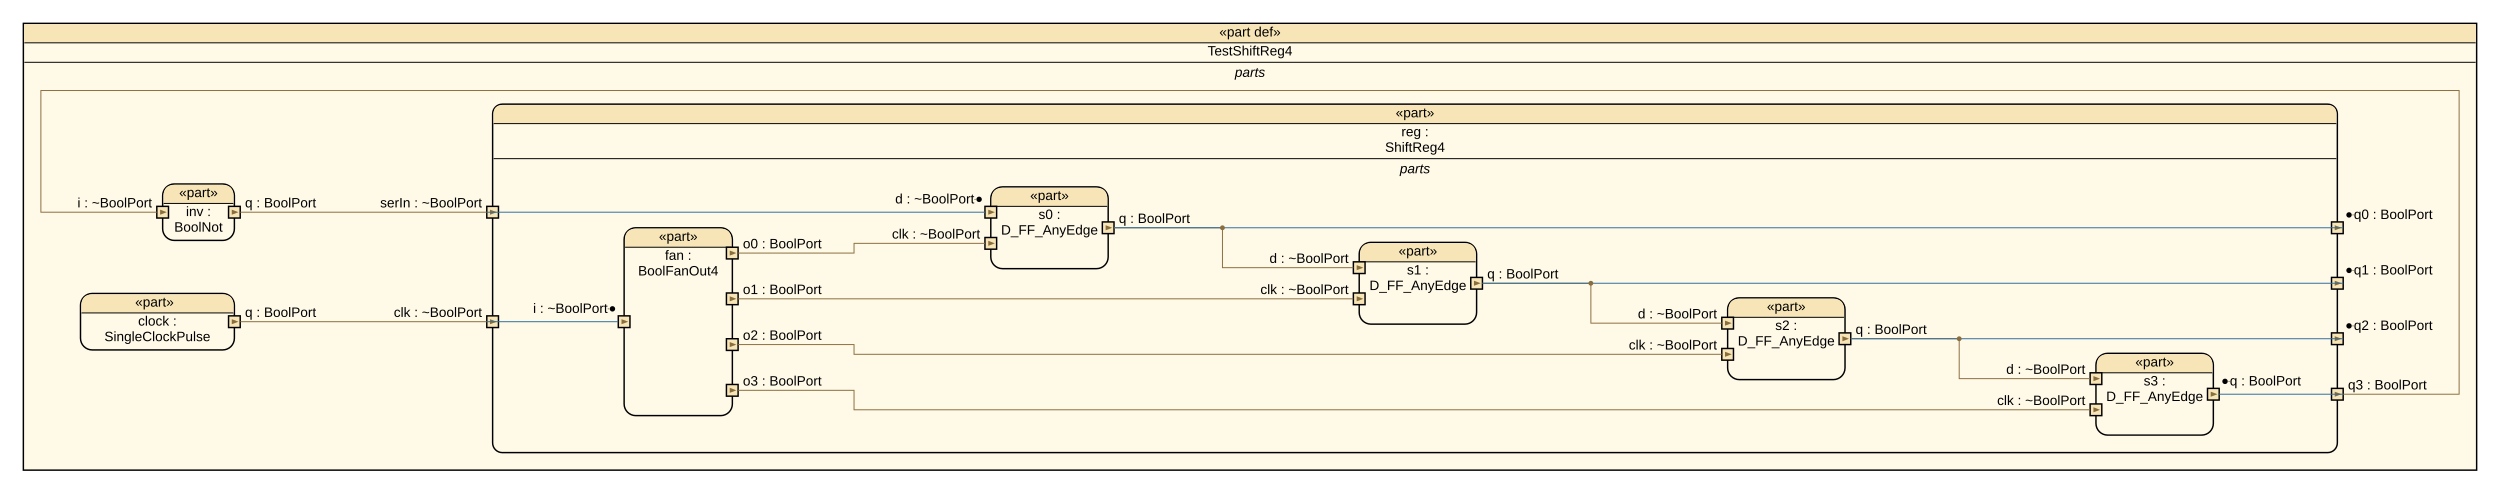
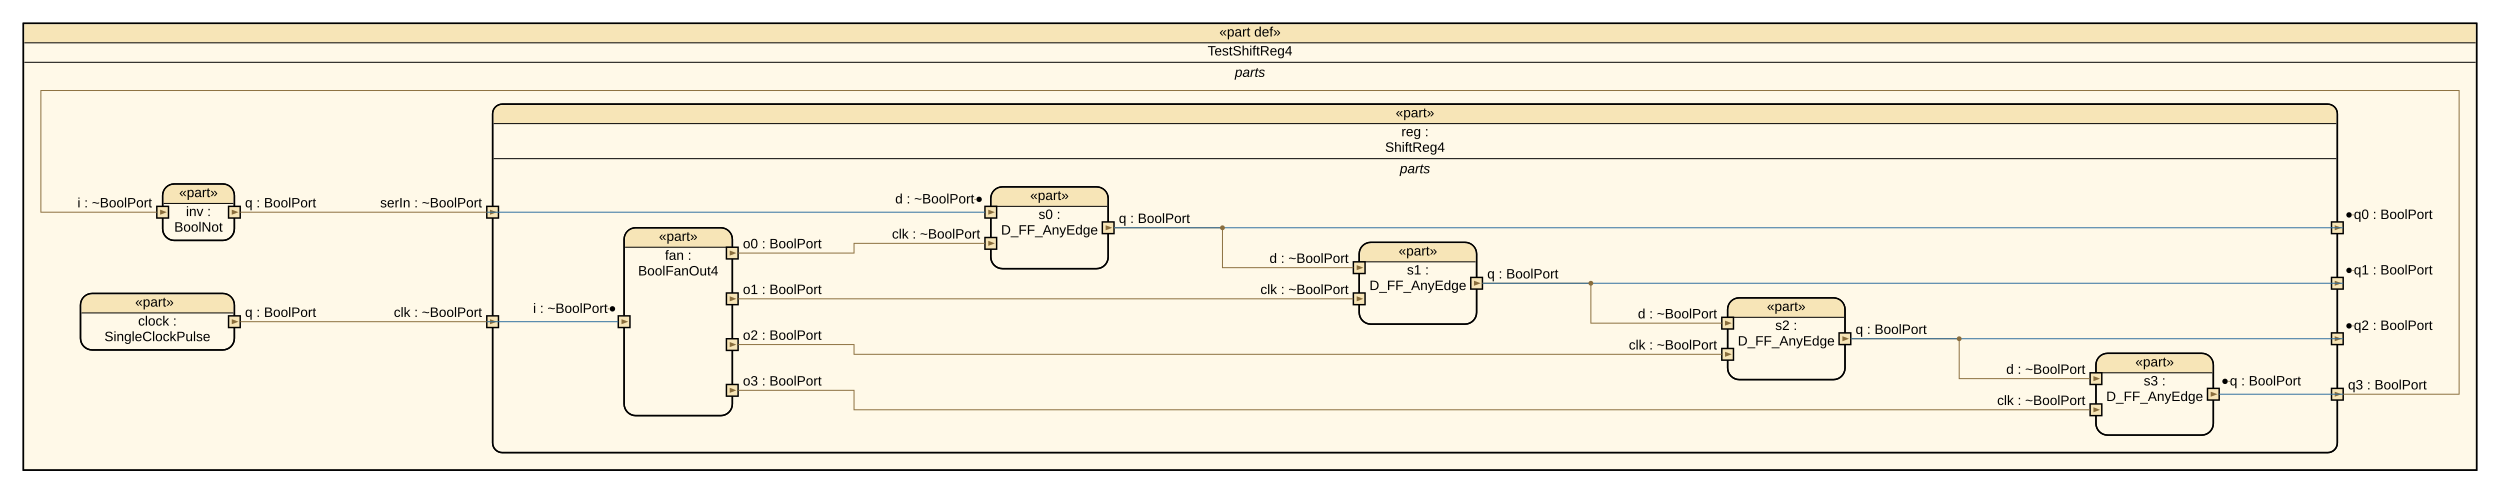
<svg xmlns="http://www.w3.org/2000/svg" width="2568.4" height="507.0" viewBox="-8.0 -8.0 2568.4 507.0">
  <defs>
    <marker id="arrow" markerUnits="userSpaceOnUse" markerWidth="8.0" markerHeight="6.0" refX="7.0" refY="3.0" orient="auto">
      <path d="M0,0 L8.0,3.0 L0,6.0 Z" fill="#8a6e3d" />
    </marker>
  </defs>
  <rect x="16.0" y="16.0" width="2520.4" height="459.0" rx="0.0" ry="0.0" fill="#fff9e8" stroke="#000" stroke-width="1.5" />
  <path d="M17.0,36.0 L17.0,17.0 Q17.0,17.0 17.0,17.0 L2535.4,17.0 Q2535.4,17.0 2535.4,17.0 L2535.4,36.0 Z" fill="#f7e5b7" />
  <text x="1276.2" y="29.5" text-anchor="middle" font-family="Arial, sans-serif" font-size="14">«part def»</text>
  <line x1="17.0" y1="36.0" x2="2535.4" y2="36.0" stroke="#000" stroke-width="1" />
  <text x="1276.2" y="49.0" text-anchor="middle" font-family="Arial, sans-serif" font-size="14">TestShiftReg4</text>
  <line x1="17.0" y1="56.0" x2="2535.4" y2="56.0" stroke="#000" stroke-width="1" />
+   <rect x="16.0" y="16.0" width="2520.4" height="459.0" rx="0.0" ry="0.0" fill="none" stroke="#000" stroke-width="1.5" />
  <text x="1276.2" y="71.0" text-anchor="middle" font-family="Arial, sans-serif" font-size="14" font-style="italic">parts</text>
  <rect x="74.7" y="293.5" width="158.1" height="58.0" rx="12.0" ry="12.0" fill="#fff9e8" stroke="#000" stroke-width="1.5" />
  <path d="M75.7,313.5 L75.7,305.5 Q75.7,294.5 86.7,294.5 L220.8,294.5 Q231.8,294.5 231.8,305.5 L231.8,313.5 Z" fill="#f7e5b7" />
  <text x="150.7" y="307.0" text-anchor="middle" font-family="Arial, sans-serif" font-size="14">«part»</text>
  <line x1="75.7" y1="313.5" x2="231.8" y2="313.5" stroke="#000" stroke-width="1" />
  <text x="153.7" y="326.5" text-anchor="middle" font-family="Arial, sans-serif" font-size="14">clock :</text>
  <text x="153.7" y="342.5" text-anchor="middle" font-family="Arial, sans-serif" font-size="14">SingleClockPulse</text>
+   <rect x="74.7" y="293.5" width="158.1" height="58.0" rx="12.0" ry="12.0" fill="none" stroke="#000" stroke-width="1.5" />
  <rect x="226.8" y="316.5" width="12.0" height="12.0" rx="0.0" ry="0.0" fill="#f7e5b7" stroke="#000" stroke-width="1.5" />
  <polygon points="237.0,322.5 230.1,325.1 230.1,319.9" fill="#8a6e3d" />
  <rect x="498.1" y="99.0" width="1895.2" height="358.0" rx="10.0" ry="10.0" fill="#fff9e8" stroke="#000" stroke-width="1.5" />
  <path d="M499.1,119.0 L499.1,109.0 Q499.1,100.0 508.1,100.0 L2383.3,100.0 Q2392.3,100.0 2392.3,109.0 L2392.3,119.0 Z" fill="#f7e5b7" />
  <text x="1445.7" y="112.5" text-anchor="middle" font-family="Arial, sans-serif" font-size="14">«part»</text>
  <line x1="499.1" y1="119.0" x2="2392.3" y2="119.0" stroke="#000" stroke-width="1" />
  <text x="1445.7" y="132.0" text-anchor="middle" font-family="Arial, sans-serif" font-size="14">reg :</text>
  <text x="1445.7" y="148.0" text-anchor="middle" font-family="Arial, sans-serif" font-size="14">ShiftReg4</text>
  <line x1="499.1" y1="155.0" x2="2392.3" y2="155.0" stroke="#000" stroke-width="1" />
+   <rect x="498.1" y="99.0" width="1895.2" height="358.0" rx="10.0" ry="10.0" fill="none" stroke="#000" stroke-width="1.5" />
  <text x="1445.7" y="170.0" text-anchor="middle" font-family="Arial, sans-serif" font-size="14" font-style="italic">parts</text>
  <rect x="492.1" y="204.0" width="12.0" height="12.0" rx="0.0" ry="0.0" fill="#f7e5b7" stroke="#000" stroke-width="1.5" />
  <polygon points="502.3,210.0 495.4,212.6 495.4,207.4" fill="#8a6e3d" />
  <rect x="492.1" y="316.5" width="12.0" height="12.0" rx="0.0" ry="0.0" fill="#f7e5b7" stroke="#000" stroke-width="1.5" />
  <polygon points="502.3,322.5 495.4,325.1 495.4,319.9" fill="#8a6e3d" />
  <rect x="2387.3" y="220.0" width="12.0" height="12.0" rx="0.0" ry="0.0" fill="#f7e5b7" stroke="#000" stroke-width="1.5" />
  <polygon points="2397.5,226.0 2390.6,228.6 2390.6,223.4" fill="#8a6e3d" />
  <rect x="2387.3" y="277.0" width="12.0" height="12.0" rx="0.0" ry="0.0" fill="#f7e5b7" stroke="#000" stroke-width="1.5" />
  <polygon points="2397.5,283.0 2390.6,285.6 2390.6,280.4" fill="#8a6e3d" />
  <rect x="2387.3" y="334.0" width="12.0" height="12.0" rx="0.0" ry="0.0" fill="#f7e5b7" stroke="#000" stroke-width="1.5" />
  <polygon points="2397.5,340.0 2390.6,342.6 2390.6,337.4" fill="#8a6e3d" />
  <rect x="2387.3" y="391.0" width="12.0" height="12.0" rx="0.0" ry="0.0" fill="#f7e5b7" stroke="#000" stroke-width="1.5" />
  <polygon points="2397.5,397.0 2390.6,399.6 2390.6,394.4" fill="#8a6e3d" />
  <rect x="633.2" y="226.0" width="111.2" height="193.0" rx="12.0" ry="12.0" fill="#fff9e8" stroke="#000" stroke-width="1.5" />
  <path d="M634.2,246.0 L634.2,238.0 Q634.2,227.0 645.2,227.0 L732.3,227.0 Q743.3,227.0 743.3,238.0 L743.3,246.0 Z" fill="#f7e5b7" />
  <text x="688.8" y="239.5" text-anchor="middle" font-family="Arial, sans-serif" font-size="14">«part»</text>
  <line x1="634.2" y1="246.0" x2="743.3" y2="246.0" stroke="#000" stroke-width="1" />
  <text x="688.8" y="259.0" text-anchor="middle" font-family="Arial, sans-serif" font-size="14">fan :</text>
  <text x="688.8" y="275.0" text-anchor="middle" font-family="Arial, sans-serif" font-size="14">BoolFanOut4</text>
+   <rect x="633.2" y="226.0" width="111.2" height="193.0" rx="12.0" ry="12.0" fill="none" stroke="#000" stroke-width="1.5" />
  <rect x="627.2" y="316.5" width="12.0" height="12.0" rx="0.0" ry="0.0" fill="#f7e5b7" stroke="#000" stroke-width="1.5" />
  <polygon points="637.4,322.5 630.5,325.1 630.5,319.9" fill="#8a6e3d" />
  <rect x="738.3" y="246.0" width="12.0" height="12.0" rx="0.0" ry="0.0" fill="#f7e5b7" stroke="#000" stroke-width="1.5" />
  <polygon points="748.5,252.0 741.7,254.6 741.7,249.4" fill="#8a6e3d" />
  <rect x="738.3" y="293.0" width="12.0" height="12.0" rx="0.0" ry="0.0" fill="#f7e5b7" stroke="#000" stroke-width="1.5" />
  <polygon points="748.5,299.0 741.7,301.6 741.7,296.4" fill="#8a6e3d" />
  <rect x="738.3" y="340.0" width="12.0" height="12.0" rx="0.0" ry="0.0" fill="#f7e5b7" stroke="#000" stroke-width="1.5" />
  <polygon points="748.5,346.0 741.7,348.6 741.7,343.4" fill="#8a6e3d" />
  <rect x="738.3" y="387.0" width="12.0" height="12.0" rx="0.0" ry="0.0" fill="#f7e5b7" stroke="#000" stroke-width="1.5" />
  <polygon points="748.5,393.0 741.7,395.6 741.7,390.4" fill="#8a6e3d" />
  <rect x="2145.3" y="355.0" width="120.6" height="84.0" rx="12.0" ry="12.0" fill="#fff9e8" stroke="#000" stroke-width="1.5" />
  <path d="M2146.3,375.0 L2146.3,367.0 Q2146.3,356.0 2157.3,356.0 L2253.9,356.0 Q2264.9,356.0 2264.9,367.0 L2264.9,375.0 Z" fill="#f7e5b7" />
  <text x="2205.6" y="368.5" text-anchor="middle" font-family="Arial, sans-serif" font-size="14">«part»</text>
  <line x1="2146.3" y1="375.0" x2="2264.9" y2="375.0" stroke="#000" stroke-width="1" />
  <text x="2205.6" y="388.0" text-anchor="middle" font-family="Arial, sans-serif" font-size="14">s3 :</text>
  <text x="2205.6" y="404.0" text-anchor="middle" font-family="Arial, sans-serif" font-size="14">D_FF_AnyEdge</text>
+   <rect x="2145.3" y="355.0" width="120.6" height="84.0" rx="12.0" ry="12.0" fill="none" stroke="#000" stroke-width="1.5" />
  <rect x="2139.3" y="375.0" width="12.0" height="12.0" rx="0.0" ry="0.0" fill="#f7e5b7" stroke="#000" stroke-width="1.5" />
  <polygon points="2149.5,381.0 2142.7,383.6 2142.7,378.4" fill="#8a6e3d" />
  <rect x="2139.3" y="407.0" width="12.0" height="12.0" rx="0.0" ry="0.0" fill="#f7e5b7" stroke="#000" stroke-width="1.5" />
  <polygon points="2149.5,413.0 2142.7,415.6 2142.7,410.4" fill="#8a6e3d" />
  <rect x="2259.9" y="391.0" width="12.0" height="12.0" rx="0.0" ry="0.0" fill="#f7e5b7" stroke="#000" stroke-width="1.5" />
  <polygon points="2270.1,397.0 2263.2,399.6 2263.2,394.4" fill="#8a6e3d" />
  <rect x="1766.9" y="298.0" width="120.6" height="84.0" rx="12.0" ry="12.0" fill="#fff9e8" stroke="#000" stroke-width="1.5" />
  <path d="M1767.9,318.0 L1767.9,310.0 Q1767.9,299.0 1778.9,299.0 L1875.4,299.0 Q1886.4,299.0 1886.4,310.0 L1886.4,318.0 Z" fill="#f7e5b7" />
  <text x="1827.1" y="311.5" text-anchor="middle" font-family="Arial, sans-serif" font-size="14">«part»</text>
  <line x1="1767.9" y1="318.0" x2="1886.4" y2="318.0" stroke="#000" stroke-width="1" />
  <text x="1827.1" y="331.0" text-anchor="middle" font-family="Arial, sans-serif" font-size="14">s2 :</text>
  <text x="1827.1" y="347.0" text-anchor="middle" font-family="Arial, sans-serif" font-size="14">D_FF_AnyEdge</text>
+   <rect x="1766.9" y="298.0" width="120.6" height="84.0" rx="12.0" ry="12.0" fill="none" stroke="#000" stroke-width="1.5" />
  <rect x="1760.9" y="318.0" width="12.0" height="12.0" rx="0.0" ry="0.0" fill="#f7e5b7" stroke="#000" stroke-width="1.5" />
  <polygon points="1771.1,324.0 1764.2,326.6 1764.2,321.4" fill="#8a6e3d" />
  <rect x="1760.9" y="350.0" width="12.0" height="12.0" rx="0.0" ry="0.0" fill="#f7e5b7" stroke="#000" stroke-width="1.5" />
  <polygon points="1771.1,356.0 1764.2,358.6 1764.2,353.4" fill="#8a6e3d" />
  <rect x="1881.4" y="334.0" width="12.0" height="12.0" rx="0.0" ry="0.0" fill="#f7e5b7" stroke="#000" stroke-width="1.5" />
  <polygon points="1891.6,340.0 1884.8,342.6 1884.8,337.4" fill="#8a6e3d" />
  <rect x="1388.4" y="241.0" width="120.6" height="84.0" rx="12.0" ry="12.0" fill="#fff9e8" stroke="#000" stroke-width="1.5" />
  <path d="M1389.4,261.0 L1389.4,253.0 Q1389.4,242.0 1400.4,242.0 L1497.0,242.0 Q1508.0,242.0 1508.0,253.0 L1508.0,261.0 Z" fill="#f7e5b7" />
  <text x="1448.7" y="254.5" text-anchor="middle" font-family="Arial, sans-serif" font-size="14">«part»</text>
  <line x1="1389.4" y1="261.0" x2="1508.0" y2="261.0" stroke="#000" stroke-width="1" />
  <text x="1448.7" y="274.0" text-anchor="middle" font-family="Arial, sans-serif" font-size="14">s1 :</text>
  <text x="1448.7" y="290.0" text-anchor="middle" font-family="Arial, sans-serif" font-size="14">D_FF_AnyEdge</text>
+   <rect x="1388.4" y="241.0" width="120.6" height="84.0" rx="12.0" ry="12.0" fill="none" stroke="#000" stroke-width="1.5" />
  <rect x="1382.4" y="261.0" width="12.0" height="12.0" rx="0.0" ry="0.0" fill="#f7e5b7" stroke="#000" stroke-width="1.5" />
  <polygon points="1392.6,267.0 1385.8,269.6 1385.8,264.4" fill="#8a6e3d" />
  <rect x="1382.4" y="293.0" width="12.0" height="12.0" rx="0.0" ry="0.0" fill="#f7e5b7" stroke="#000" stroke-width="1.5" />
  <polygon points="1392.6,299.0 1385.8,301.6 1385.8,296.4" fill="#8a6e3d" />
  <rect x="1503.0" y="277.0" width="12.0" height="12.0" rx="0.0" ry="0.0" fill="#f7e5b7" stroke="#000" stroke-width="1.5" />
  <polygon points="1513.2,283.0 1506.3,285.6 1506.3,280.4" fill="#8a6e3d" />
  <rect x="1009.9" y="184.0" width="120.6" height="84.0" rx="12.0" ry="12.0" fill="#fff9e8" stroke="#000" stroke-width="1.5" />
  <path d="M1010.9,204.0 L1010.9,196.0 Q1010.9,185.0 1021.9,185.0 L1118.5,185.0 Q1129.5,185.0 1129.5,196.0 L1129.5,204.0 Z" fill="#f7e5b7" />
  <text x="1070.2" y="197.5" text-anchor="middle" font-family="Arial, sans-serif" font-size="14">«part»</text>
  <line x1="1010.9" y1="204.0" x2="1129.5" y2="204.0" stroke="#000" stroke-width="1" />
  <text x="1070.2" y="217.0" text-anchor="middle" font-family="Arial, sans-serif" font-size="14">s0 :</text>
  <text x="1070.2" y="233.0" text-anchor="middle" font-family="Arial, sans-serif" font-size="14">D_FF_AnyEdge</text>
+   <rect x="1009.9" y="184.0" width="120.6" height="84.0" rx="12.0" ry="12.0" fill="none" stroke="#000" stroke-width="1.5" />
  <rect x="1003.9" y="204.0" width="12.0" height="12.0" rx="0.0" ry="0.0" fill="#f7e5b7" stroke="#000" stroke-width="1.5" />
  <polygon points="1014.1,210.0 1007.3,212.6 1007.3,207.4" fill="#8a6e3d" />
  <rect x="1003.9" y="236.0" width="12.0" height="12.0" rx="0.0" ry="0.0" fill="#f7e5b7" stroke="#000" stroke-width="1.5" />
  <polygon points="1014.1,242.0 1007.3,244.6 1007.3,239.4" fill="#8a6e3d" />
  <rect x="1124.5" y="220.0" width="12.0" height="12.0" rx="0.0" ry="0.0" fill="#f7e5b7" stroke="#000" stroke-width="1.5" />
  <polygon points="1134.7,226.0 1127.9,228.6 1127.9,223.4" fill="#8a6e3d" />
  <rect x="159.1" y="181.0" width="73.7" height="58.0" rx="12.0" ry="12.0" fill="#fff9e8" stroke="#000" stroke-width="1.5" />
  <path d="M160.1,201.0 L160.1,193.0 Q160.1,182.0 171.1,182.0 L220.8,182.0 Q231.8,182.0 231.8,193.0 L231.8,201.0 Z" fill="#f7e5b7" />
  <text x="195.9" y="194.5" text-anchor="middle" font-family="Arial, sans-serif" font-size="14">«part»</text>
  <line x1="160.1" y1="201.0" x2="231.8" y2="201.0" stroke="#000" stroke-width="1" />
  <text x="195.9" y="214.0" text-anchor="middle" font-family="Arial, sans-serif" font-size="14">inv :</text>
  <text x="195.9" y="230.0" text-anchor="middle" font-family="Arial, sans-serif" font-size="14">BoolNot</text>
+   <rect x="159.1" y="181.0" width="73.7" height="58.0" rx="12.0" ry="12.0" fill="none" stroke="#000" stroke-width="1.5" />
  <rect x="153.1" y="204.0" width="12.0" height="12.0" rx="0.0" ry="0.0" fill="#f7e5b7" stroke="#000" stroke-width="1.5" />
  <polygon points="163.3,210.0 156.5,212.6 156.5,207.4" fill="#8a6e3d" />
  <rect x="226.8" y="204.0" width="12.0" height="12.0" rx="0.0" ry="0.0" fill="#f7e5b7" stroke="#000" stroke-width="1.5" />
  <polygon points="237.0,210.0 230.1,212.6 230.1,207.4" fill="#8a6e3d" />
  <path d="M238.8,322.5 L492.1,322.5" fill="none" stroke="#8a6e3d" stroke-width="1.0" />
  <path d="M2399.3,397.0 L2518.4,397.0 L2518.4,85.0 L34.0,85.0 L34.0,210.0 L153.1,210.0" fill="none" stroke="#8a6e3d" stroke-width="1.0" />
  <path d="M238.8,210.0 L492.1,210.0" fill="none" stroke="#8a6e3d" stroke-width="1.0" />
  <path d="M750.3,252.0 L869.4,252.0 L869.4,242.0 L1003.9,242.0" fill="none" stroke="#8a6e3d" stroke-width="1.0" />
  <path d="M750.3,299.0 L1382.4,299.0" fill="none" stroke="#8a6e3d" stroke-width="1.0" />
  <path d="M750.3,346.0 L869.4,346.0 L869.4,356.0 L1760.9,356.0" fill="none" stroke="#8a6e3d" stroke-width="1.0" />
  <path d="M750.3,393.0 L869.4,393.0 L869.4,413.0 L2139.3,413.0" fill="none" stroke="#8a6e3d" stroke-width="1.0" />
  <path d="M1136.5,226.0 L1247.9,226.0 L1247.9,267.0 L1382.4,267.0" fill="none" stroke="#8a6e3d" stroke-width="1.0" />
  <path d="M1515.0,283.0 L1626.4,283.0 L1626.4,324.0 L1760.9,324.0" fill="none" stroke="#8a6e3d" stroke-width="1.0" />
  <path d="M1893.4,340.0 L2004.8,340.0 L2004.8,381.0 L2139.3,381.0" fill="none" stroke="#8a6e3d" stroke-width="1.0" />
  <path d="M492.1,210.0 L1003.9,210.0" fill="none" stroke="#2f6f9f" stroke-width="1.0" />
  <path d="M492.1,322.5 L627.2,322.5" fill="none" stroke="#2f6f9f" stroke-width="1.0" />
  <path d="M2399.3,226.0 L1136.5,226.0" fill="none" stroke="#2f6f9f" stroke-width="1.0" />
  <path d="M2399.3,283.0 L1515.0,283.0" fill="none" stroke="#2f6f9f" stroke-width="1.0" />
  <path d="M2399.3,340.0 L1893.4,340.0" fill="none" stroke="#2f6f9f" stroke-width="1.0" />
  <path d="M2399.3,397.0 L2271.9,397.0" fill="none" stroke="#2f6f9f" stroke-width="1.0" />
  <circle cx="1247.9" cy="226.0" r="2.5" fill="#8a6e3d" />
  <circle cx="1626.4" cy="283.0" r="2.5" fill="#8a6e3d" />
  <circle cx="2004.8" cy="340.0" r="2.5" fill="#8a6e3d" />
  <text x="243.7" y="317.6" text-anchor="start" font-family="Arial, sans-serif" font-size="14">q : BoolPort</text>
  <text x="487.2" y="205.1" text-anchor="end" font-family="Arial, sans-serif" font-size="14">serIn : ~BoolPort</text>
  <text x="487.2" y="317.6" text-anchor="end" font-family="Arial, sans-serif" font-size="14">clk : ~BoolPort</text>
  <text x="2410.2" y="217.0" text-anchor="start" font-family="Arial, sans-serif" font-size="14">q0 : BoolPort</text>
  <line x1="2410.2" y1="212.8" x2="2405.3" y2="212.8" stroke="#8a6e3d" stroke-width="0.9" stroke-dasharray="1.5 2" />
  <circle cx="2405.3" cy="212.8" r="2.8" fill="#000" stroke="none" />
  <text x="2410.2" y="274.0" text-anchor="start" font-family="Arial, sans-serif" font-size="14">q1 : BoolPort</text>
  <line x1="2410.2" y1="269.8" x2="2405.3" y2="269.8" stroke="#8a6e3d" stroke-width="0.9" stroke-dasharray="1.5 2" />
  <circle cx="2405.3" cy="269.8" r="2.8" fill="#000" stroke="none" />
  <text x="2410.2" y="331.0" text-anchor="start" font-family="Arial, sans-serif" font-size="14">q2 : BoolPort</text>
  <line x1="2410.2" y1="326.8" x2="2405.3" y2="326.8" stroke="#8a6e3d" stroke-width="0.9" stroke-dasharray="1.5 2" />
  <circle cx="2405.3" cy="326.8" r="2.8" fill="#000" stroke="none" />
  <text x="2404.2" y="392.1" text-anchor="start" font-family="Arial, sans-serif" font-size="14">q3 : BoolPort</text>
  <text x="616.3" y="313.5" text-anchor="end" font-family="Arial, sans-serif" font-size="14">i : ~BoolPort</text>
  <line x1="616.3" y1="309.3" x2="621.2" y2="309.3" stroke="#8a6e3d" stroke-width="0.9" stroke-dasharray="1.5 2" />
  <circle cx="621.2" cy="309.3" r="2.8" fill="#000" stroke="none" />
  <text x="755.2" y="247.1" text-anchor="start" font-family="Arial, sans-serif" font-size="14">o0 : BoolPort</text>
  <text x="755.2" y="294.1" text-anchor="start" font-family="Arial, sans-serif" font-size="14">o1 : BoolPort</text>
  <text x="755.2" y="341.1" text-anchor="start" font-family="Arial, sans-serif" font-size="14">o2 : BoolPort</text>
  <text x="755.2" y="388.1" text-anchor="start" font-family="Arial, sans-serif" font-size="14">o3 : BoolPort</text>
  <text x="2134.4" y="376.1" text-anchor="end" font-family="Arial, sans-serif" font-size="14">d : ~BoolPort</text>
  <text x="2134.4" y="408.1" text-anchor="end" font-family="Arial, sans-serif" font-size="14">clk : ~BoolPort</text>
  <text x="2282.8" y="388.0" text-anchor="start" font-family="Arial, sans-serif" font-size="14">q : BoolPort</text>
  <line x1="2282.8" y1="383.8" x2="2277.9" y2="383.8" stroke="#8a6e3d" stroke-width="0.9" stroke-dasharray="1.5 2" />
  <circle cx="2277.9" cy="383.8" r="2.8" fill="#000" stroke="none" />
  <text x="1756.0" y="319.1" text-anchor="end" font-family="Arial, sans-serif" font-size="14">d : ~BoolPort</text>
  <text x="1756.0" y="351.1" text-anchor="end" font-family="Arial, sans-serif" font-size="14">clk : ~BoolPort</text>
  <text x="1898.3" y="335.1" text-anchor="start" font-family="Arial, sans-serif" font-size="14">q : BoolPort</text>
  <text x="1377.5" y="262.1" text-anchor="end" font-family="Arial, sans-serif" font-size="14">d : ~BoolPort</text>
  <text x="1377.5" y="294.1" text-anchor="end" font-family="Arial, sans-serif" font-size="14">clk : ~BoolPort</text>
  <text x="1519.9" y="278.1" text-anchor="start" font-family="Arial, sans-serif" font-size="14">q : BoolPort</text>
  <text x="993.0" y="201.0" text-anchor="end" font-family="Arial, sans-serif" font-size="14">d : ~BoolPort</text>
  <line x1="993.0" y1="196.8" x2="997.9" y2="196.8" stroke="#8a6e3d" stroke-width="0.9" stroke-dasharray="1.5 2" />
  <circle cx="997.9" cy="196.8" r="2.8" fill="#000" stroke="none" />
  <text x="999.0" y="237.1" text-anchor="end" font-family="Arial, sans-serif" font-size="14">clk : ~BoolPort</text>
  <text x="1141.4" y="221.1" text-anchor="start" font-family="Arial, sans-serif" font-size="14">q : BoolPort</text>
  <text x="148.2" y="205.1" text-anchor="end" font-family="Arial, sans-serif" font-size="14">i : ~BoolPort</text>
  <text x="243.7" y="205.1" text-anchor="start" font-family="Arial, sans-serif" font-size="14">q : BoolPort</text>
</svg>
